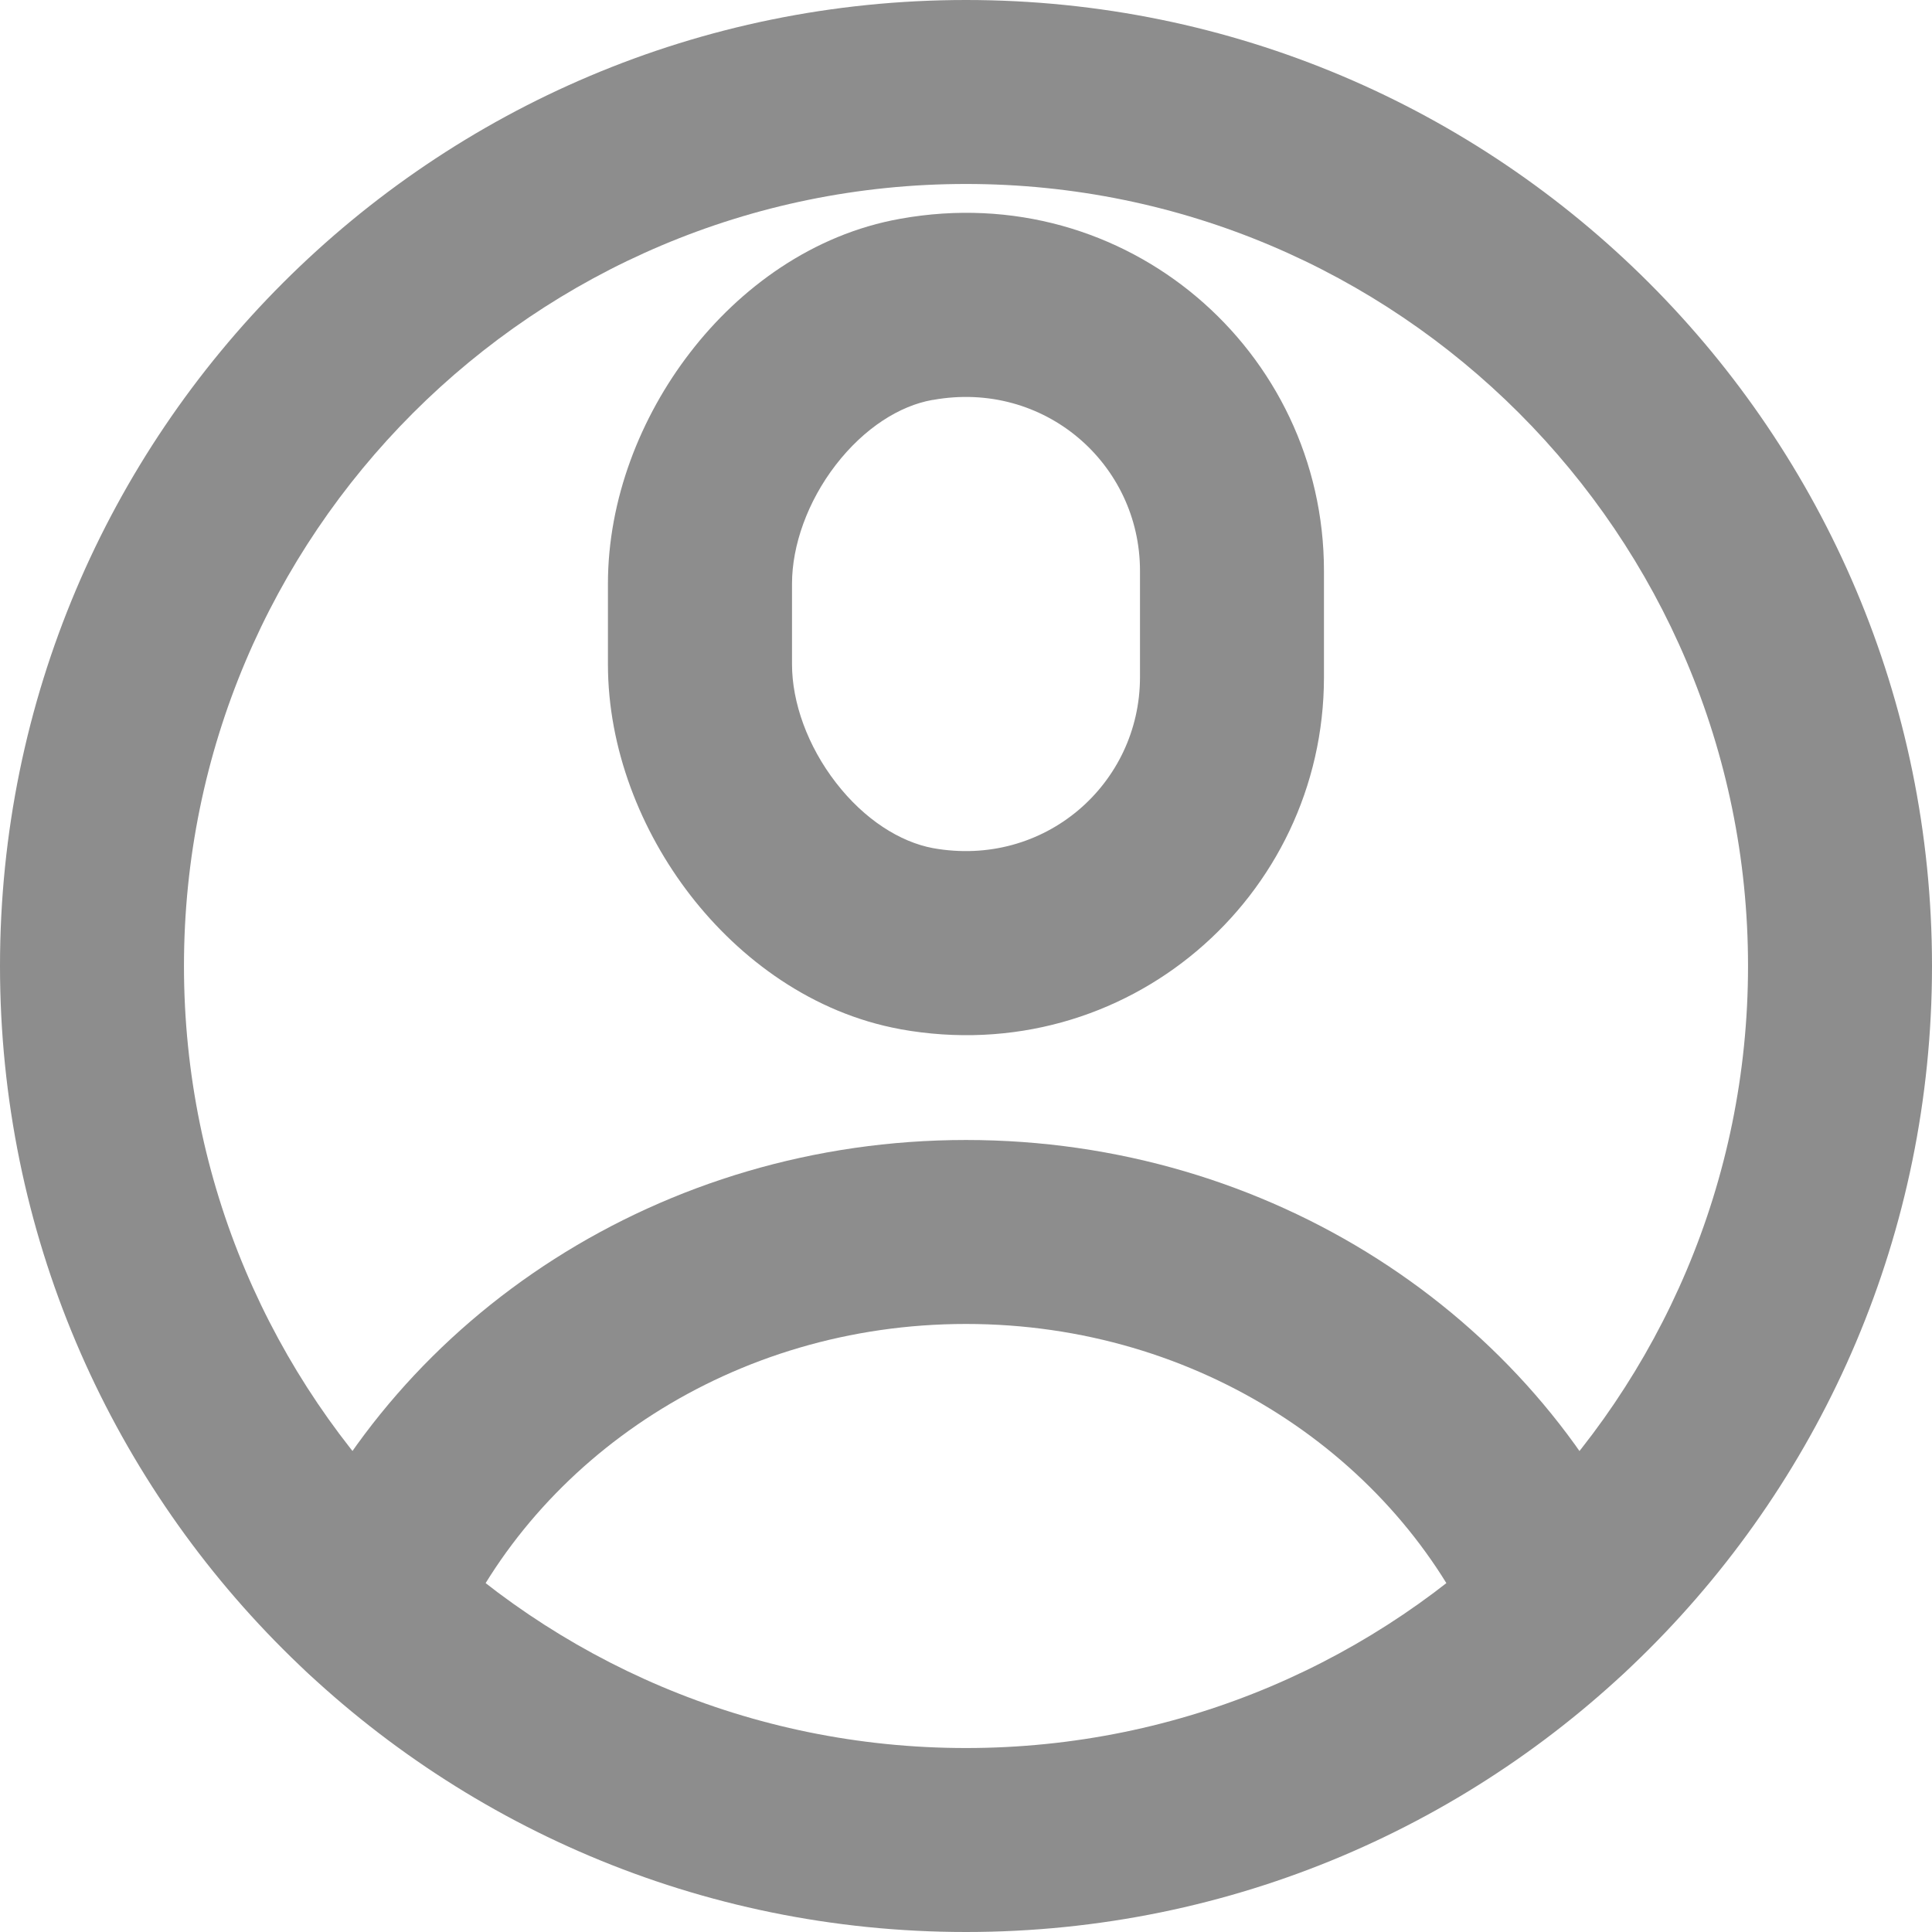
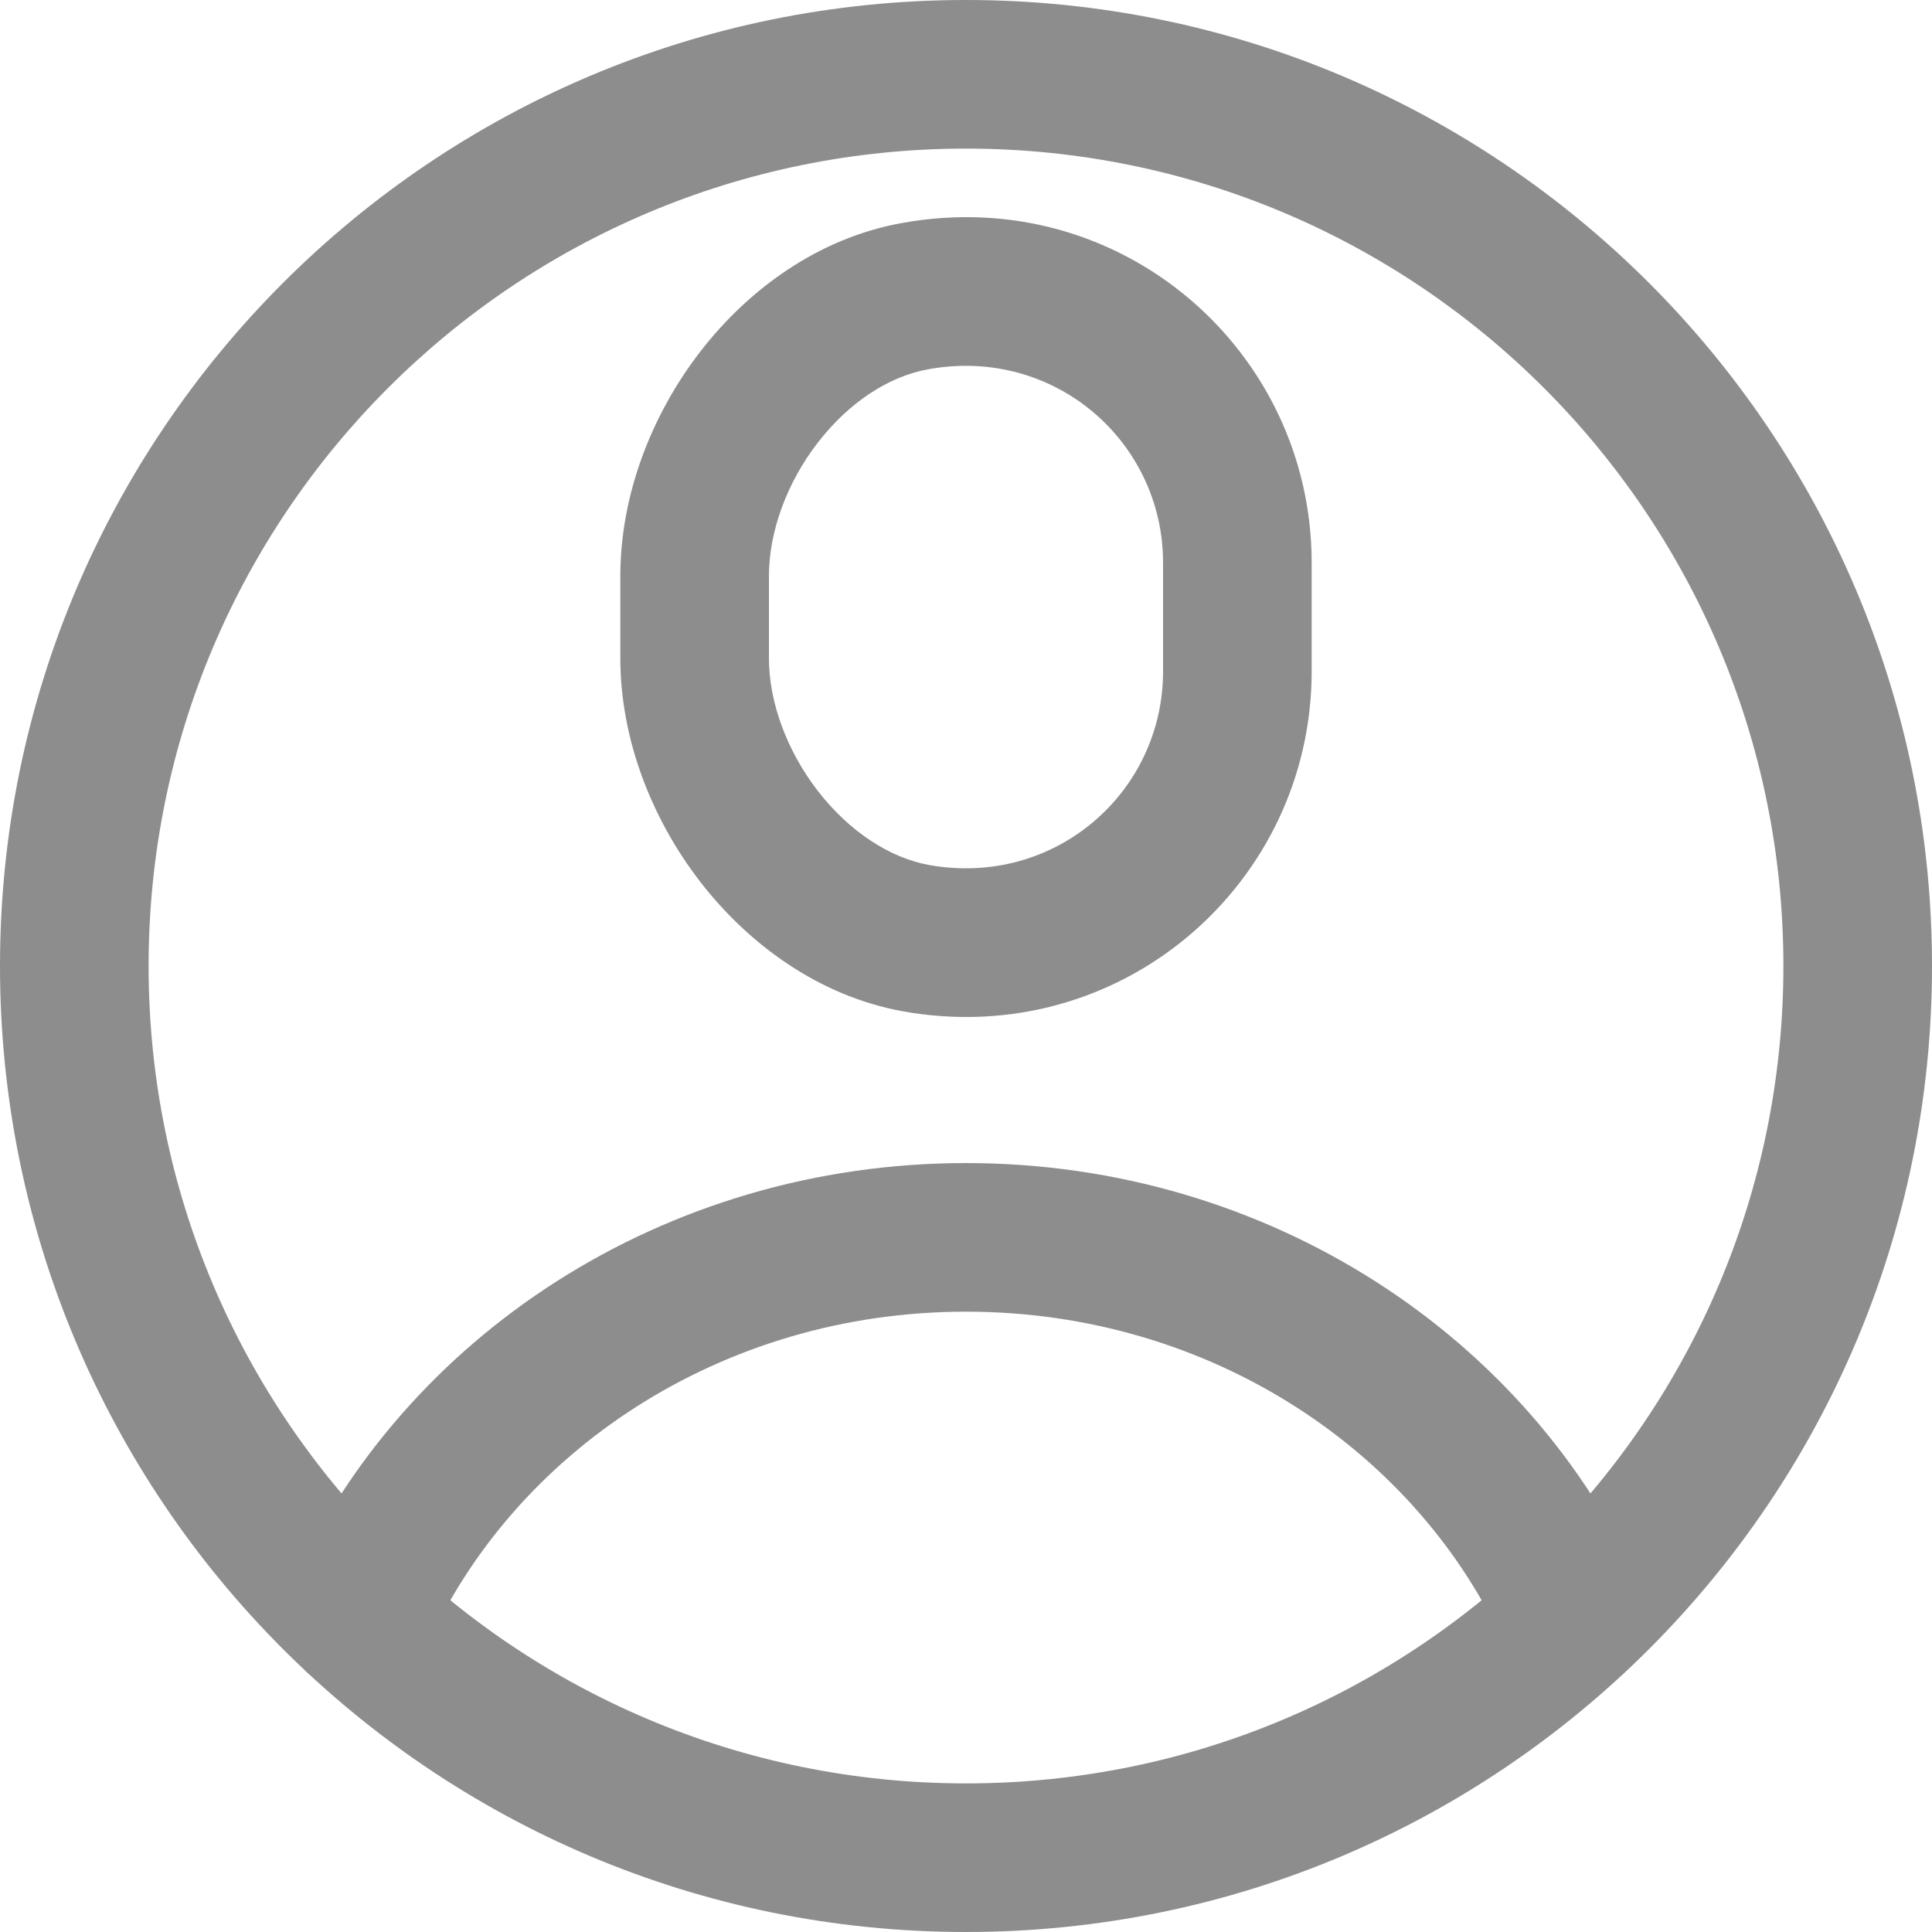
- <svg xmlns="http://www.w3.org/2000/svg" width="18" height="18" viewBox="0 0 18 18" fill="none">
-   <path fill-rule="evenodd" clip-rule="evenodd" d="M10.621 5.318C10.621 4.322 9.73 3.539 8.692 3.726L8.688 3.726L8.688 3.726C8.381 3.78 8.052 3.988 7.787 4.331C7.523 4.673 7.379 5.083 7.379 5.438V6.189C7.379 6.543 7.523 6.95 7.789 7.293C8.054 7.636 8.386 7.845 8.693 7.902C9.731 8.088 10.621 7.305 10.621 6.309V5.318ZM8.389 2.038C10.494 1.66 12.335 3.27 12.335 5.318V6.309C12.335 8.358 10.493 9.968 8.388 9.589L8.385 9.588C7.574 9.439 6.897 8.941 6.433 8.342C5.97 7.744 5.664 6.975 5.664 6.189V5.438C5.664 4.654 5.966 3.885 6.43 3.284C6.892 2.684 7.571 2.183 8.389 2.038Z" fill="#8D8D8D" />
-   <path fill-rule="evenodd" clip-rule="evenodd" d="M9 1.714C4.976 1.714 1.714 4.976 1.714 9C1.714 13.024 4.976 16.286 9 16.286C13.024 16.286 16.286 13.024 16.286 9C16.286 4.976 13.024 1.714 9 1.714ZM0 9C0 4.029 4.029 0 9 0C13.971 0 18 4.029 18 9C18 13.971 13.971 18 9 18C4.029 18 0 13.971 0 9Z" fill="#8D8D8D" />
-   <path fill-rule="evenodd" clip-rule="evenodd" d="M9 12.335C6.828 12.335 4.996 13.583 4.232 15.303C4.04 15.736 3.533 15.93 3.1 15.738C2.668 15.546 2.473 15.039 2.665 14.607C3.714 12.248 6.173 10.621 9 10.621C11.827 10.621 14.286 12.248 15.334 14.607C15.527 15.039 15.332 15.546 14.899 15.738C14.467 15.93 13.96 15.736 13.768 15.303C13.004 13.583 11.172 12.335 9 12.335Z" fill="#8D8D8D" />
+ <svg xmlns="http://www.w3.org/2000/svg" width="24" height="24" viewBox="0 0 24 24" fill="none">
+   <path d="M14.448 6.991C14.448 5.487 13.101 4.305 11.537 4.586L11.534 4.587L11.534 4.587C11.044 4.673 10.546 4.997 10.158 5.5C9.77 6.002 9.552 6.61 9.552 7.155V8.176C9.552 8.718 9.771 9.323 10.16 9.826C10.55 10.329 11.05 10.655 11.539 10.745C13.102 11.026 14.448 9.844 14.448 8.34V6.991ZM11.212 2.769C13.924 2.281 16.294 4.354 16.294 6.991V8.34C16.294 10.977 13.923 13.05 11.21 12.562L11.207 12.561C10.175 12.372 9.303 11.734 8.701 10.957C8.098 10.178 7.706 9.184 7.706 8.176V7.155C7.706 6.149 8.094 5.153 8.696 4.372C9.297 3.592 10.171 2.953 11.212 2.769Z" fill="#8D8D8D" />
+   <path d="M12 1.846C6.392 1.846 1.846 6.392 1.846 12C1.846 17.608 6.392 22.154 12 22.154C17.608 22.154 22.154 17.608 22.154 12C22.154 6.392 17.608 1.846 12 1.846ZM0 12C0 5.373 5.373 0 12 0C18.627 0 24 5.373 24 12C24 18.627 18.627 24 12 24C5.373 24 0 18.627 0 12Z" fill="#8D8D8D" />
+   <path d="M12 16.294C8.953 16.294 6.372 18.045 5.292 20.475C5.085 20.941 4.539 21.151 4.073 20.944C3.607 20.737 3.398 20.191 3.605 19.725C4.991 16.607 8.247 14.448 12 14.448C15.753 14.448 19.009 16.607 20.395 19.725C20.602 20.191 20.392 20.737 19.926 20.944C19.46 21.151 18.915 20.941 18.708 20.475C17.628 18.045 15.047 16.294 12 16.294Z" fill="#8D8D8D" />
</svg>
